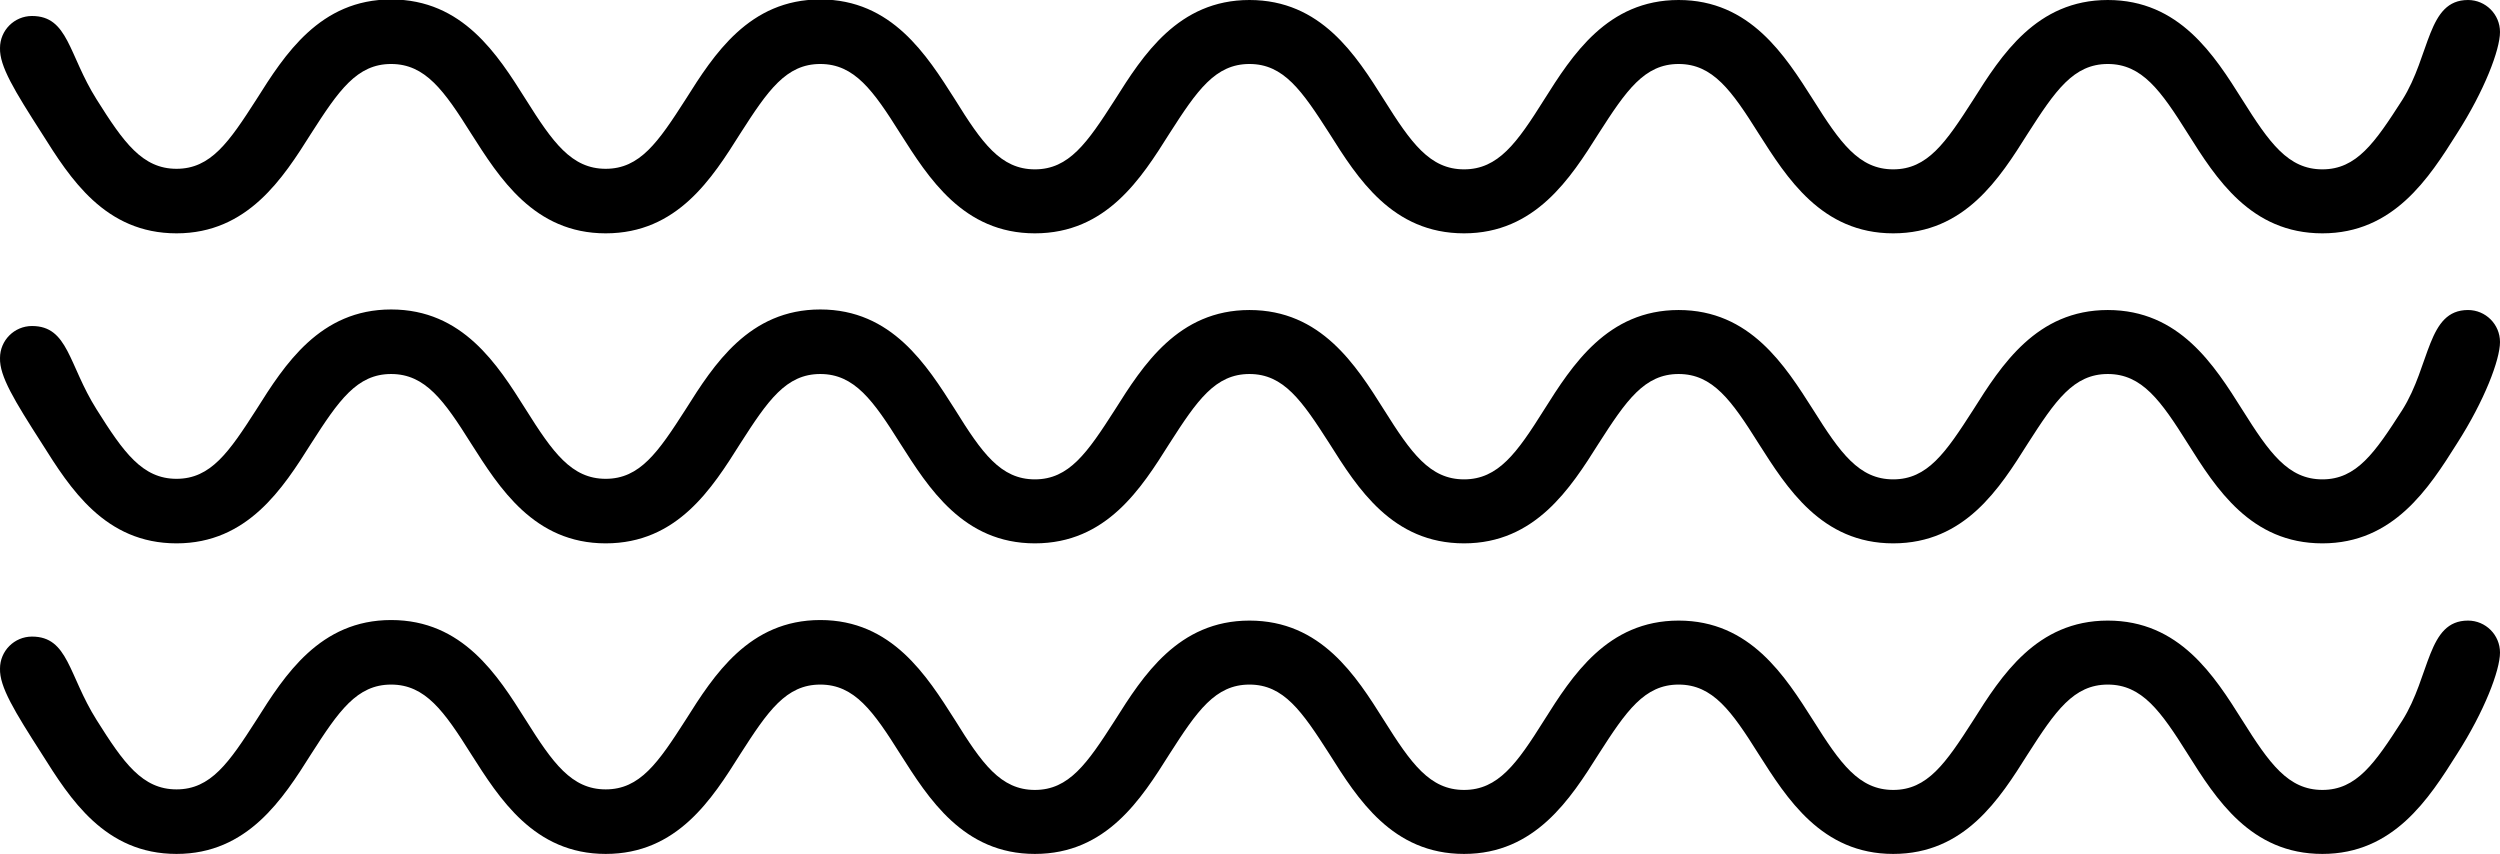
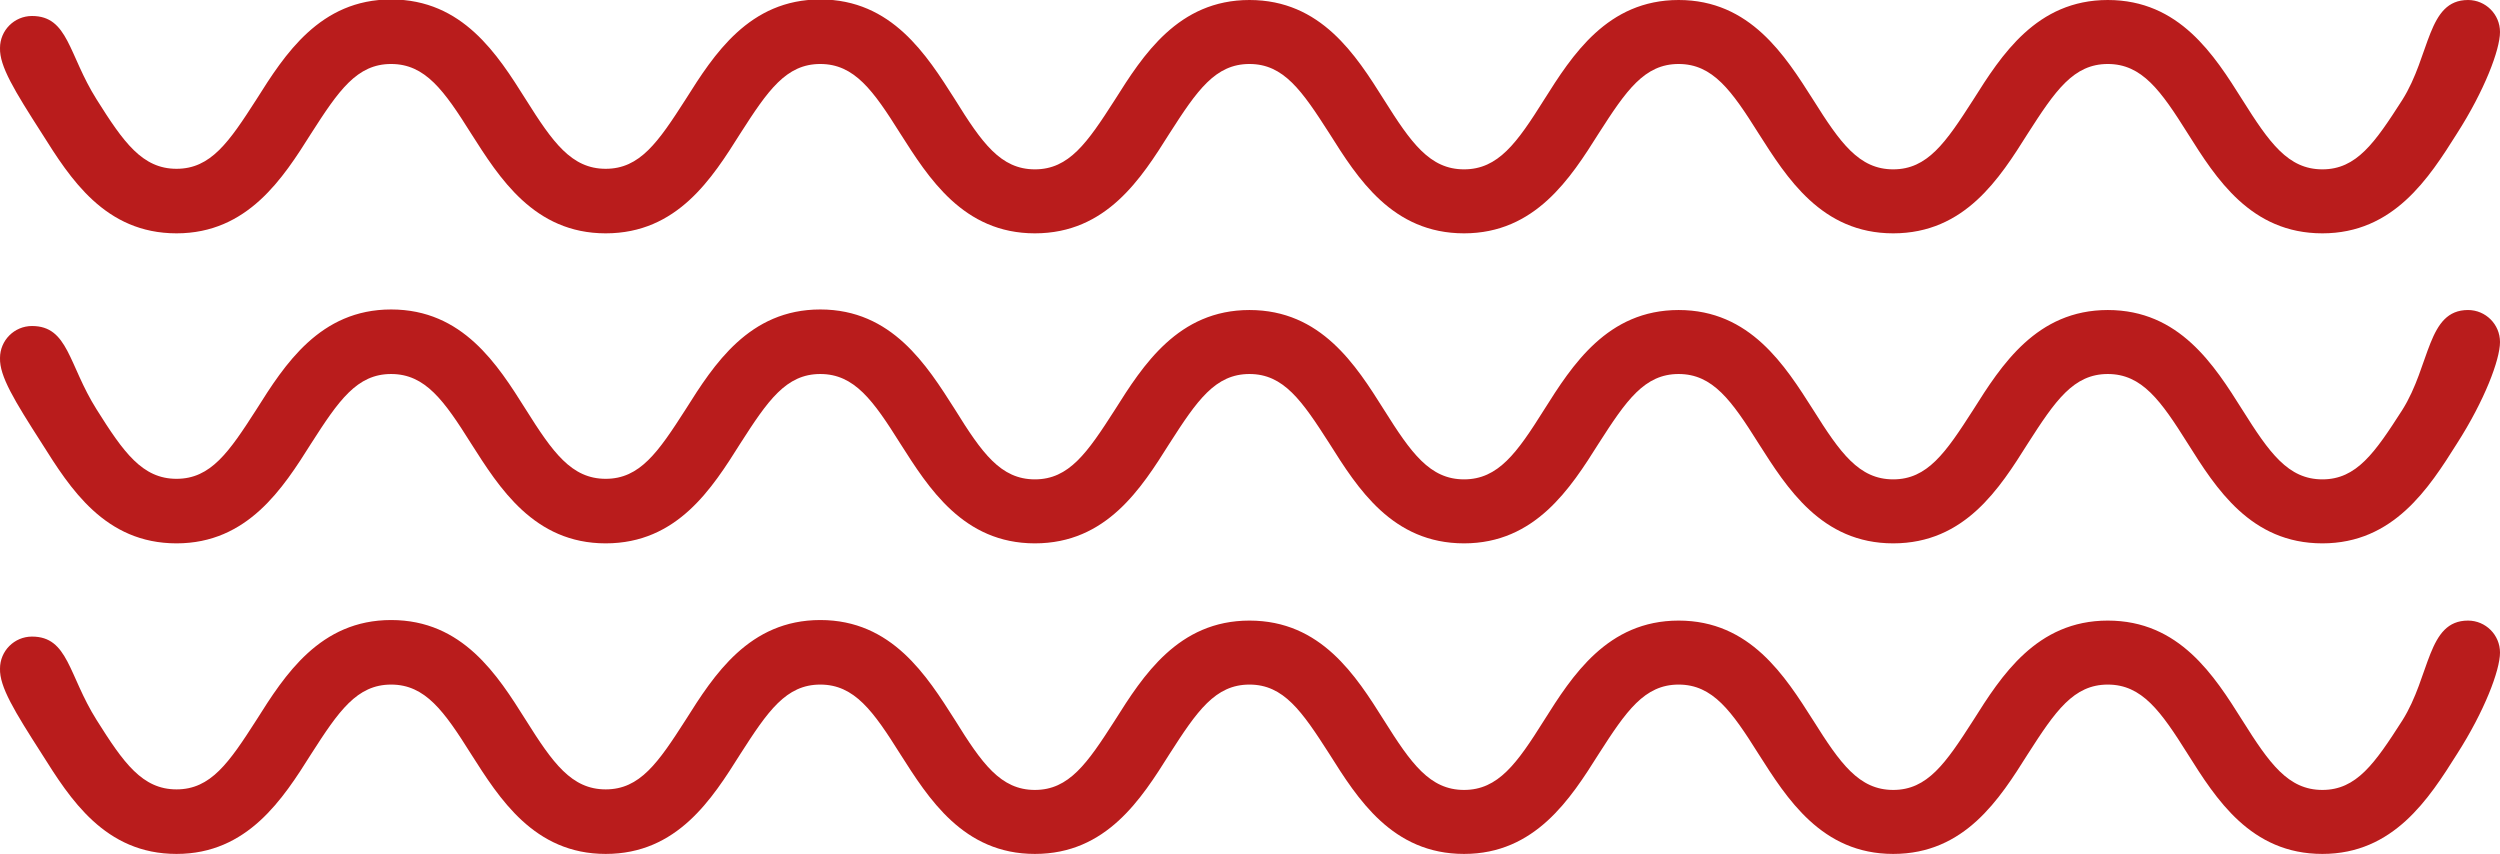
<svg xmlns="http://www.w3.org/2000/svg" version="1.1" id="Layer_1" x="0px" y="0px" viewBox="0 0 453.2 154.8" style="enable-background:new 0 0 453.2 154.8;" xml:space="preserve">
+   <style type="text/css">
+ 	.st0{fill:#B91C1C;}
+ </style>
  <g>
-     <path d="M7.6,24.2C12.7,32.3,19,42.3,32,42.3c12.9,0,19.3-10,24.4-18.1c5-7.8,8.3-12.6,14.5-12.6s9.6,4.8,14.5,12.6   c5.1,8,11.4,18.1,24.4,18.1s19.3-10,24.4-18.1c5-7.8,8.3-12.6,14.5-12.6s9.6,4.8,14.5,12.6c5.1,8,11.4,18.1,24.4,18.1   s19.3-10,24.4-18.1c5-7.8,8.3-12.6,14.5-12.6s9.5,4.8,14.5,12.6c5.1,8.1,11.4,18.1,24.4,18.1c12.9,0,19.3-10,24.4-18.1   c5-7.8,8.3-12.6,14.5-12.6s9.6,4.8,14.5,12.6c5.1,8,11.4,18.1,24.4,18.1s19.3-10,24.4-18.1c5-7.8,8.3-12.6,14.5-12.6   s9.6,4.8,14.5,12.6c5.1,8.1,11.4,18.1,24.4,18.1c12.9,0,19.3-10,24.4-18.1c5-7.8,7.8-15.2,7.8-18.4S450.6,0,447.4,0   c-7.4,0-6.8,10-11.9,18.1c-5,7.8-8.3,12.6-14.5,12.6s-9.6-4.8-14.5-12.6C401.4,10,395.1,0,382.1,0c-12.9,0-19.3,10-24.4,18.1   c-5,7.8-8.3,12.6-14.5,12.6s-9.6-4.8-14.5-12.6c-5.1-8-11.4-18.1-24.4-18.1c-12.9,0-19.3,10-24.4,18.1c-4.9,7.8-8.3,12.6-14.5,12.6   s-9.6-4.8-14.5-12.6C245.8,10,239.5,0,226.5,0c-12.9,0-19.3,10-24.4,18.1c-5,7.8-8.3,12.6-14.5,12.6S178,25.9,173.1,18   c-5.1-8-11.4-18.1-24.4-18.1c-12.9,0-19.3,10-24.4,18.1c-5,7.8-8.3,12.6-14.5,12.6s-9.6-4.8-14.5-12.6C90.2,9.9,83.9-0.1,70.9-0.1   C58-0.1,51.6,9.9,46.5,18c-5,7.8-8.3,12.6-14.5,12.6S22.4,25.8,17.5,18C12.4,9.9,12.4,2.9,5.8,2.9C2.6,2.9,0,5.5,0,8.7   C-0.1,12,2.6,16.4,7.6,24.2z" />
-     <path d="M7.6,80.4C12.7,88.5,19,98.5,32,98.5c12.9,0,19.3-10,24.4-18.1c5-7.8,8.3-12.6,14.5-12.6s9.6,4.8,14.5,12.6   c5.1,8,11.4,18.1,24.4,18.1s19.3-10,24.4-18.1c5-7.8,8.3-12.6,14.5-12.6s9.6,4.8,14.5,12.6c5.1,8,11.4,18.1,24.4,18.1   s19.3-10,24.4-18.1c5-7.8,8.3-12.6,14.5-12.6s9.5,4.8,14.5,12.6c5.1,8.1,11.4,18.1,24.4,18.1c12.9,0,19.3-10,24.4-18.1   c5-7.8,8.3-12.6,14.5-12.6s9.6,4.8,14.5,12.6c5.1,8,11.4,18.1,24.4,18.1s19.3-10,24.4-18.1c5-7.8,8.3-12.6,14.5-12.6   s9.6,4.8,14.5,12.6c5.1,8.1,11.4,18.1,24.4,18.1c12.9,0,19.3-10,24.4-18.1c5-7.8,7.8-15.2,7.8-18.4s-2.6-5.8-5.8-5.8   c-7.4,0-6.8,10-11.9,18.1c-5,7.8-8.3,12.6-14.5,12.6s-9.6-4.8-14.5-12.6c-5.1-8.1-11.4-18.1-24.4-18.1c-12.9,0-19.3,10-24.4,18.1   c-5,7.8-8.3,12.6-14.5,12.6s-9.6-4.8-14.5-12.6c-5.1-8-11.4-18.1-24.4-18.1c-12.9,0-19.3,10-24.4,18.1c-4.9,7.8-8.3,12.6-14.5,12.6   s-9.6-4.8-14.5-12.6c-5.1-8.1-11.4-18.1-24.4-18.1c-12.9,0-19.3,10-24.4,18.1c-5,7.8-8.3,12.6-14.5,12.6s-9.6-4.8-14.5-12.7   c-5.1-8-11.4-18.1-24.4-18.1c-12.9,0-19.3,10-24.4,18.1c-5,7.8-8.3,12.6-14.5,12.6s-9.6-4.8-14.5-12.6   c-5.1-8.1-11.4-18.1-24.4-18.1c-12.9,0-19.3,10-24.4,18.1c-5,7.8-8.3,12.6-14.5,12.6S22.4,82,17.5,74.2   c-5.1-8.1-5.1-15.1-11.7-15.1c-3.2,0-5.8,2.6-5.8,5.8C-0.1,68.2,2.6,72.6,7.6,80.4z" />
-     <path d="M7.6,136.7c5.1,8.1,11.4,18.1,24.4,18.1c12.9,0,19.3-10,24.4-18.1c5-7.8,8.3-12.6,14.5-12.6s9.6,4.8,14.5,12.6   c5.1,8,11.4,18.1,24.4,18.1s19.3-10,24.4-18.1c5-7.8,8.3-12.6,14.5-12.6s9.6,4.8,14.5,12.6c5.1,8,11.4,18.1,24.4,18.1   s19.3-10,24.4-18.1c5-7.8,8.3-12.6,14.5-12.6s9.5,4.8,14.5,12.6c5.1,8.1,11.4,18.1,24.4,18.1c12.9,0,19.3-10,24.4-18.1   c5-7.8,8.3-12.6,14.5-12.6s9.6,4.8,14.5,12.6c5.1,8,11.4,18.1,24.4,18.1s19.3-10,24.4-18.1c5-7.8,8.3-12.6,14.5-12.6   s9.6,4.8,14.5,12.6c5.1,8.1,11.4,18.1,24.4,18.1c12.9,0,19.3-10,24.4-18.1c5-7.8,7.8-15.2,7.8-18.4s-2.6-5.8-5.8-5.8   c-7.4,0-6.8,10-11.9,18.1c-5,7.8-8.3,12.6-14.5,12.6s-9.6-4.8-14.5-12.6c-5.1-8.1-11.4-18.1-24.4-18.1c-12.9,0-19.3,10-24.4,18.1   c-5,7.8-8.3,12.6-14.5,12.6s-9.6-4.8-14.5-12.6c-5.1-8-11.4-18.1-24.4-18.1c-12.9,0-19.3,10-24.4,18.1c-4.9,7.8-8.3,12.6-14.5,12.6   s-9.6-4.8-14.5-12.6c-5.1-8.1-11.4-18.1-24.4-18.1c-12.9,0-19.3,10-24.4,18.1c-5,7.8-8.3,12.6-14.5,12.6s-9.6-4.8-14.5-12.7   c-5.1-8-11.4-18.1-24.4-18.1c-12.9,0-19.3,10-24.4,18.1c-5,7.8-8.3,12.6-14.5,12.6s-9.6-4.8-14.5-12.6   c-5.1-8.1-11.4-18.1-24.4-18.1c-12.9,0-19.3,10-24.4,18.1c-5,7.8-8.3,12.6-14.5,12.6s-9.6-4.8-14.5-12.6   c-5.1-8.1-5.1-15.1-11.7-15.1c-3.2,0-5.8,2.6-5.8,5.8C-0.1,124.5,2.6,128.9,7.6,136.7z" />
+     <path class="st0" d="M7.6,24.2C12.7,32.3,19,42.3,32,42.3c12.9,0,19.3-10,24.4-18.1c5-7.8,8.3-12.6,14.5-12.6s9.6,4.8,14.5,12.6   c5.1,8,11.4,18.1,24.4,18.1s19.3-10,24.4-18.1c5-7.8,8.3-12.6,14.5-12.6s9.6,4.8,14.5,12.6c5.1,8,11.4,18.1,24.4,18.1   s19.3-10,24.4-18.1c5-7.8,8.3-12.6,14.5-12.6s9.5,4.8,14.5,12.6c5.1,8.1,11.4,18.1,24.4,18.1c12.9,0,19.3-10,24.4-18.1   c5-7.8,8.3-12.6,14.5-12.6s9.6,4.8,14.5,12.6c5.1,8,11.4,18.1,24.4,18.1s19.3-10,24.4-18.1c5-7.8,8.3-12.6,14.5-12.6   s9.6,4.8,14.5,12.6c5.1,8.1,11.4,18.1,24.4,18.1c12.9,0,19.3-10,24.4-18.1c5-7.8,7.8-15.2,7.8-18.4S450.6,0,447.4,0   c-7.4,0-6.8,10-11.9,18.1c-5,7.8-8.3,12.6-14.5,12.6s-9.6-4.8-14.5-12.6C401.4,10,395.1,0,382.1,0c-12.9,0-19.3,10-24.4,18.1   c-5,7.8-8.3,12.6-14.5,12.6s-9.6-4.8-14.5-12.6c-5.1-8-11.4-18.1-24.4-18.1c-12.9,0-19.3,10-24.4,18.1c-4.9,7.8-8.3,12.6-14.5,12.6   s-9.6-4.8-14.5-12.6C245.8,10,239.5,0,226.5,0c-12.9,0-19.3,10-24.4,18.1c-5,7.8-8.3,12.6-14.5,12.6S178,25.9,173.1,18   c-5.1-8-11.4-18.1-24.4-18.1c-12.9,0-19.3,10-24.4,18.1c-5,7.8-8.3,12.6-14.5,12.6s-9.6-4.8-14.5-12.6C90.2,9.9,83.9-0.1,70.9-0.1   C58-0.1,51.6,9.9,46.5,18c-5,7.8-8.3,12.6-14.5,12.6S22.4,25.8,17.5,18C12.4,9.9,12.4,2.9,5.8,2.9C2.6,2.9,0,5.5,0,8.7   C-0.1,12,2.6,16.4,7.6,24.2z" />
+     <path class="st0" d="M7.6,80.4C12.7,88.5,19,98.5,32,98.5c12.9,0,19.3-10,24.4-18.1c5-7.8,8.3-12.6,14.5-12.6s9.6,4.8,14.5,12.6   c5.1,8,11.4,18.1,24.4,18.1s19.3-10,24.4-18.1c5-7.8,8.3-12.6,14.5-12.6s9.6,4.8,14.5,12.6c5.1,8,11.4,18.1,24.4,18.1   s19.3-10,24.4-18.1c5-7.8,8.3-12.6,14.5-12.6s9.5,4.8,14.5,12.6c5.1,8.1,11.4,18.1,24.4,18.1c12.9,0,19.3-10,24.4-18.1   c5-7.8,8.3-12.6,14.5-12.6s9.6,4.8,14.5,12.6c5.1,8,11.4,18.1,24.4,18.1s19.3-10,24.4-18.1c5-7.8,8.3-12.6,14.5-12.6   s9.6,4.8,14.5,12.6c5.1,8.1,11.4,18.1,24.4,18.1c12.9,0,19.3-10,24.4-18.1c5-7.8,7.8-15.2,7.8-18.4s-2.6-5.8-5.8-5.8   c-7.4,0-6.8,10-11.9,18.1c-5,7.8-8.3,12.6-14.5,12.6s-9.6-4.8-14.5-12.6c-5.1-8.1-11.4-18.1-24.4-18.1c-12.9,0-19.3,10-24.4,18.1   c-5,7.8-8.3,12.6-14.5,12.6s-9.6-4.8-14.5-12.6c-5.1-8-11.4-18.1-24.4-18.1c-12.9,0-19.3,10-24.4,18.1c-4.9,7.8-8.3,12.6-14.5,12.6   s-9.6-4.8-14.5-12.6c-5.1-8.1-11.4-18.1-24.4-18.1c-12.9,0-19.3,10-24.4,18.1c-5,7.8-8.3,12.6-14.5,12.6s-9.6-4.8-14.5-12.7   c-5.1-8-11.4-18.1-24.4-18.1c-12.9,0-19.3,10-24.4,18.1c-5,7.8-8.3,12.6-14.5,12.6s-9.6-4.8-14.5-12.6   c-5.1-8.1-11.4-18.1-24.4-18.1c-12.9,0-19.3,10-24.4,18.1c-5,7.8-8.3,12.6-14.5,12.6S22.4,82,17.5,74.2   c-5.1-8.1-5.1-15.1-11.7-15.1c-3.2,0-5.8,2.6-5.8,5.8C-0.1,68.2,2.6,72.6,7.6,80.4z" />
+     <path class="st0" d="M7.6,136.7c5.1,8.1,11.4,18.1,24.4,18.1c12.9,0,19.3-10,24.4-18.1c5-7.8,8.3-12.6,14.5-12.6s9.6,4.8,14.5,12.6   c5.1,8,11.4,18.1,24.4,18.1s19.3-10,24.4-18.1c5-7.8,8.3-12.6,14.5-12.6s9.6,4.8,14.5,12.6c5.1,8,11.4,18.1,24.4,18.1   s19.3-10,24.4-18.1c5-7.8,8.3-12.6,14.5-12.6s9.5,4.8,14.5,12.6c5.1,8.1,11.4,18.1,24.4,18.1c12.9,0,19.3-10,24.4-18.1   c5-7.8,8.3-12.6,14.5-12.6s9.6,4.8,14.5,12.6c5.1,8,11.4,18.1,24.4,18.1s19.3-10,24.4-18.1c5-7.8,8.3-12.6,14.5-12.6   s9.6,4.8,14.5,12.6c5.1,8.1,11.4,18.1,24.4,18.1c12.9,0,19.3-10,24.4-18.1c5-7.8,7.8-15.2,7.8-18.4s-2.6-5.8-5.8-5.8   c-7.4,0-6.8,10-11.9,18.1c-5,7.8-8.3,12.6-14.5,12.6s-9.6-4.8-14.5-12.6c-5.1-8.1-11.4-18.1-24.4-18.1c-12.9,0-19.3,10-24.4,18.1   c-5,7.8-8.3,12.6-14.5,12.6s-9.6-4.8-14.5-12.6c-5.1-8-11.4-18.1-24.4-18.1c-12.9,0-19.3,10-24.4,18.1c-4.9,7.8-8.3,12.6-14.5,12.6   s-9.6-4.8-14.5-12.6c-5.1-8.1-11.4-18.1-24.4-18.1c-12.9,0-19.3,10-24.4,18.1c-5,7.8-8.3,12.6-14.5,12.6s-9.6-4.8-14.5-12.7   c-5.1-8-11.4-18.1-24.4-18.1c-12.9,0-19.3,10-24.4,18.1c-5,7.8-8.3,12.6-14.5,12.6s-9.6-4.8-14.5-12.6   c-5.1-8.1-11.4-18.1-24.4-18.1c-12.9,0-19.3,10-24.4,18.1c-5,7.8-8.3,12.6-14.5,12.6s-9.6-4.8-14.5-12.6   c-5.1-8.1-5.1-15.1-11.7-15.1c-3.2,0-5.8,2.6-5.8,5.8C-0.1,124.5,2.6,128.9,7.6,136.7z" />
  </g>
</svg>
